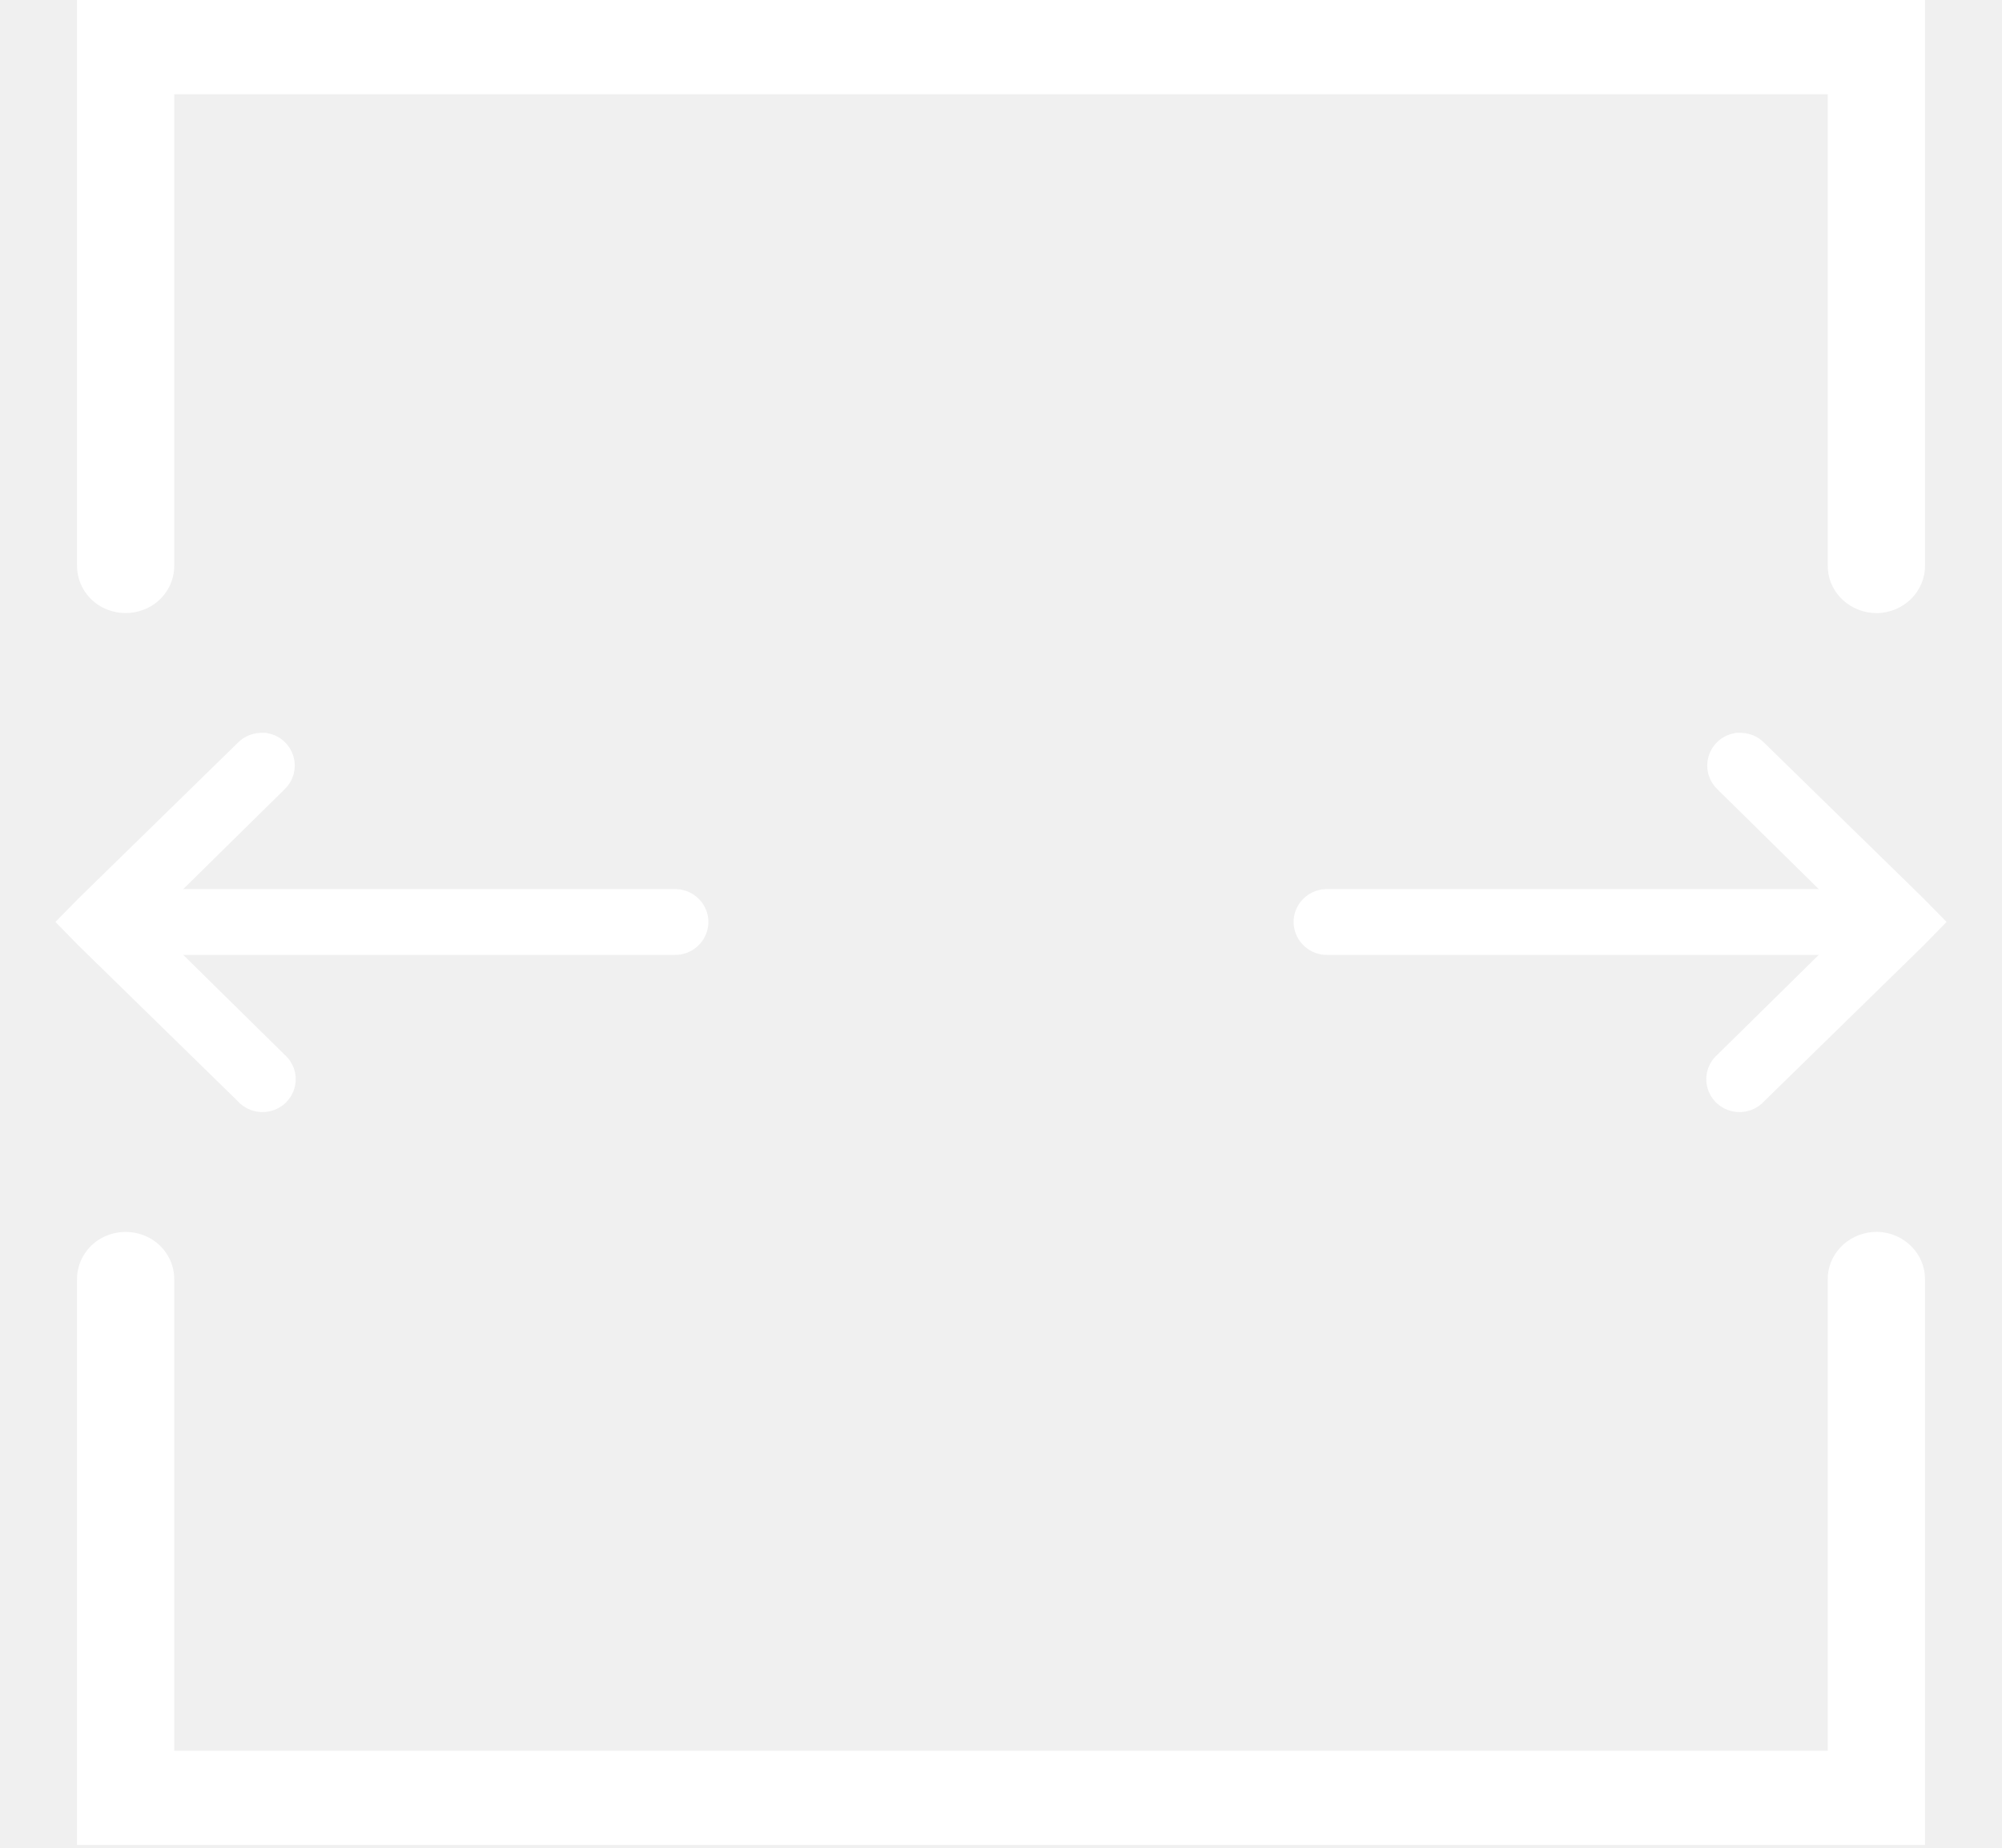
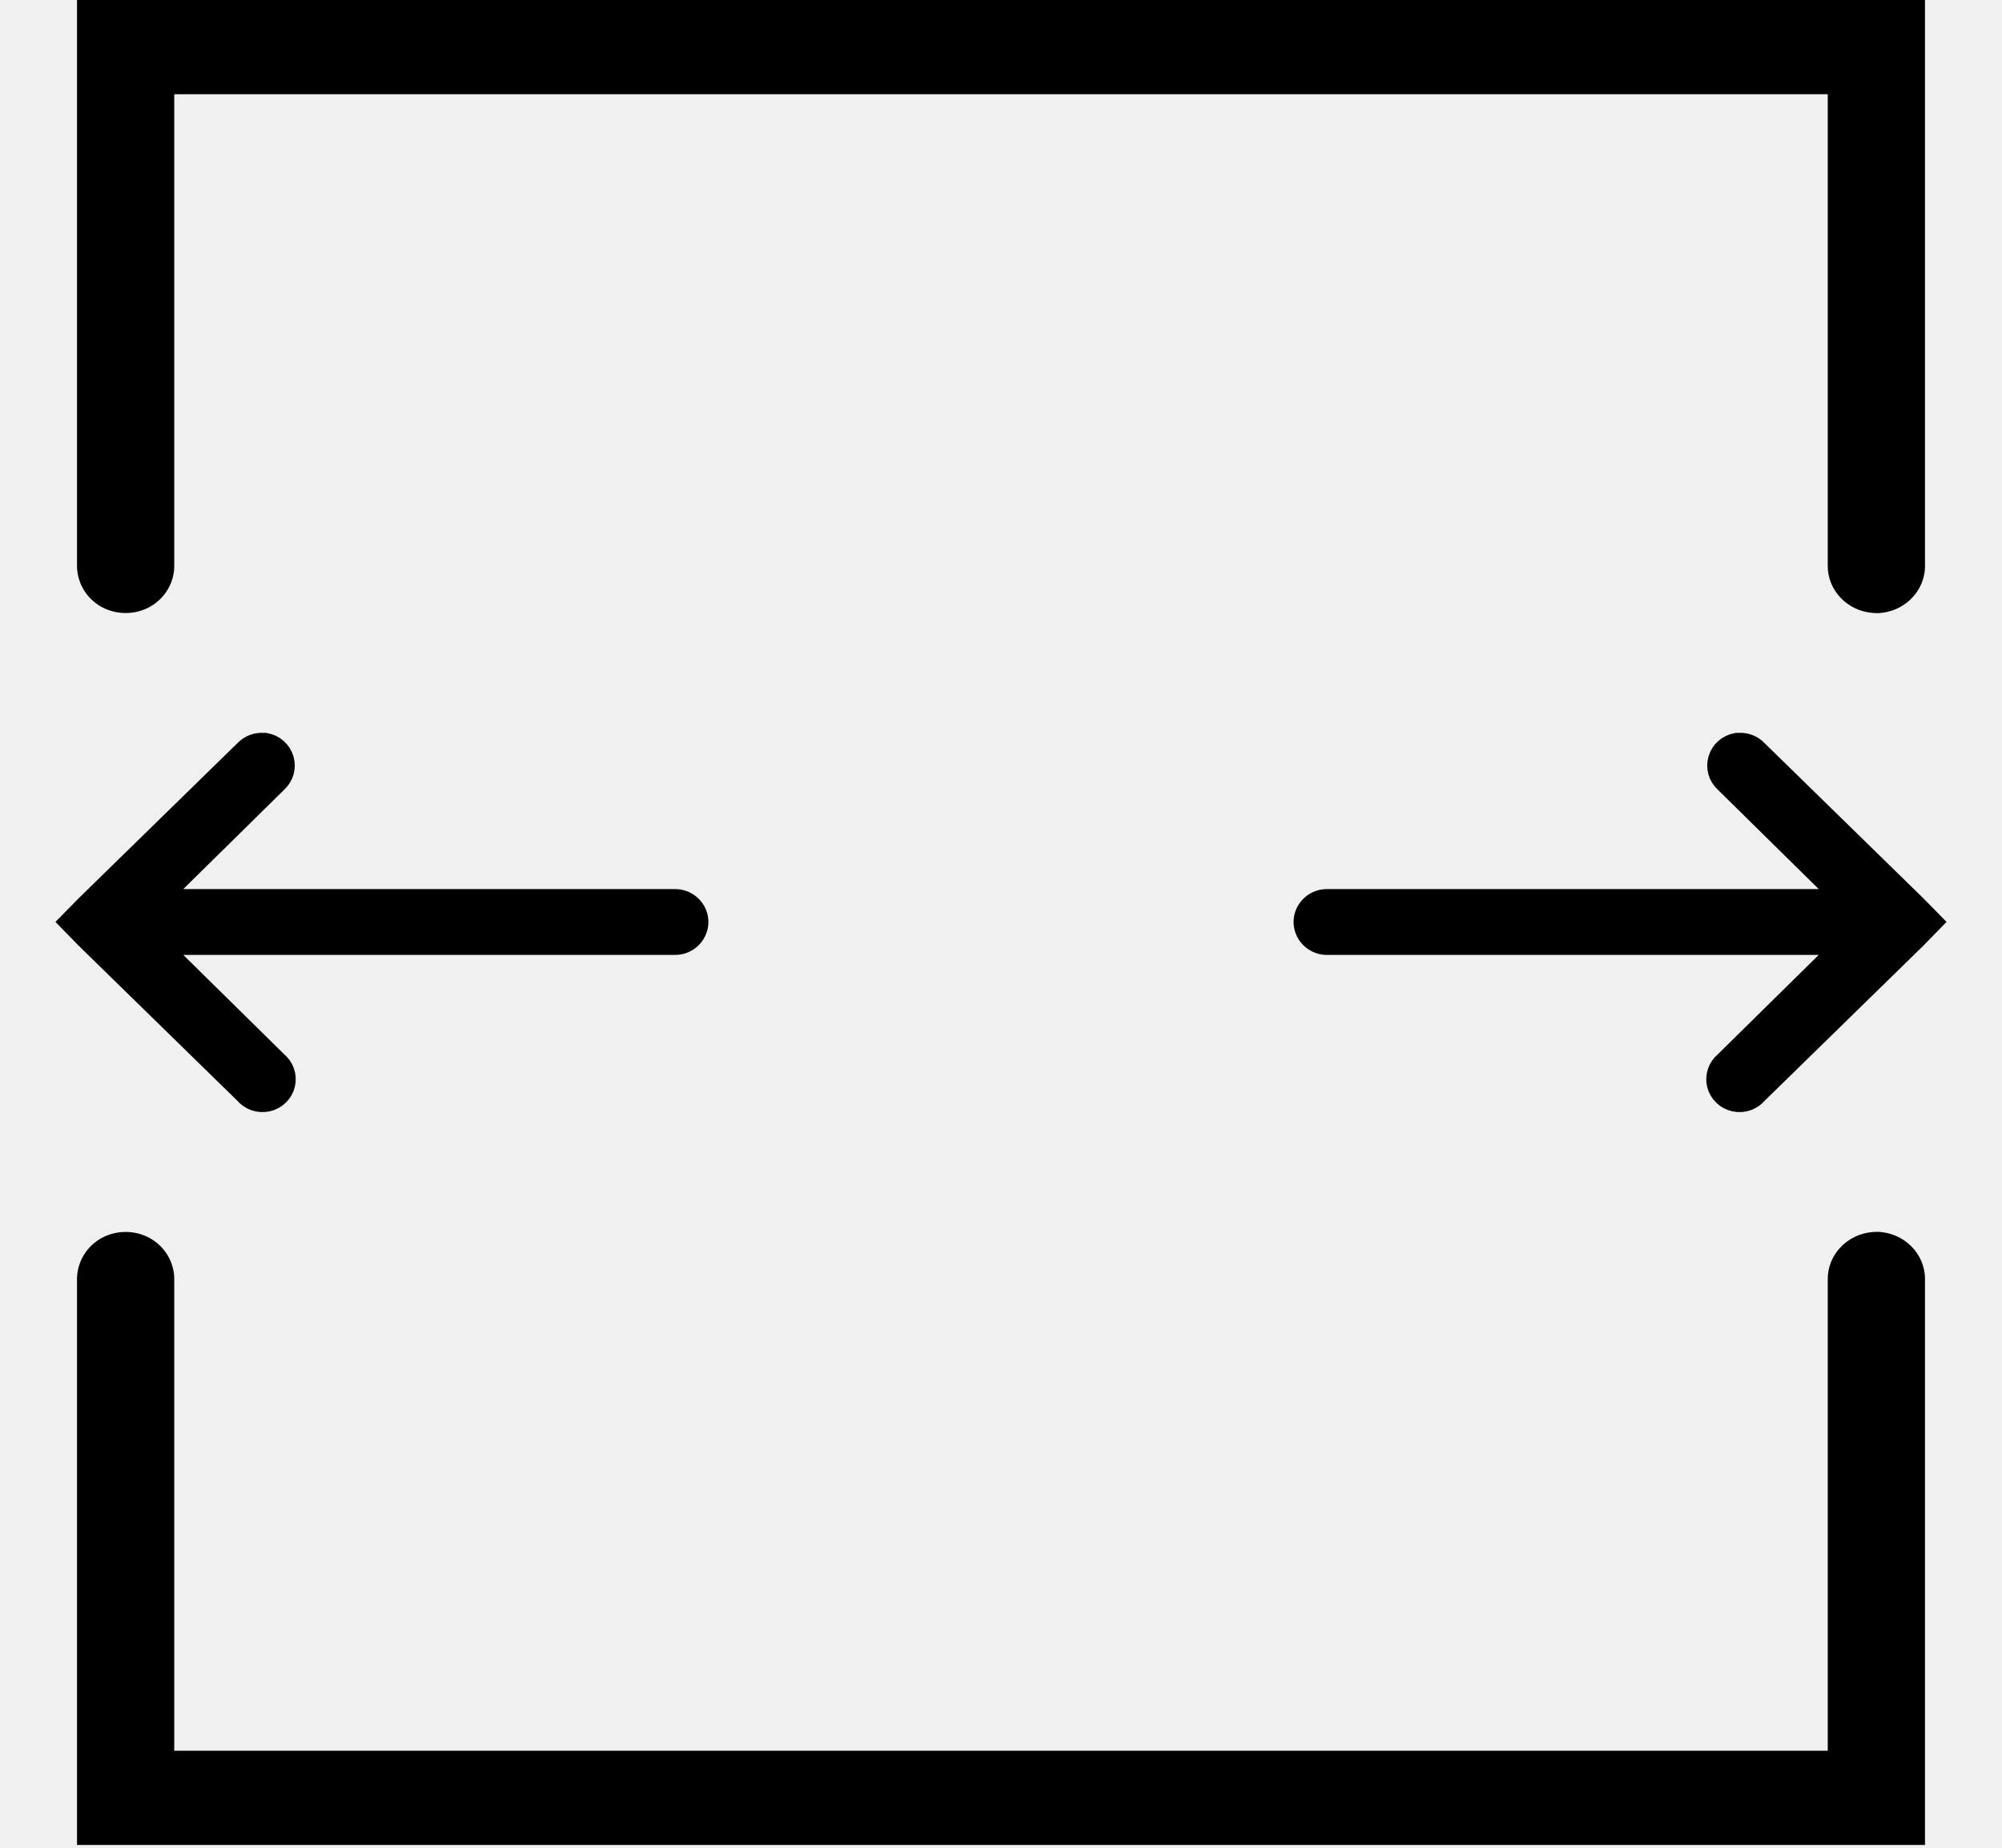
<svg xmlns="http://www.w3.org/2000/svg" width="26px" height="24px" viewBox="0 0 26 24" version="1.1">
  <g stroke="none" stroke-width="1" fill="none" fill-rule="evenodd">
-     <g transform="translate(-468, -692)" fill="#FFFFFF" fill-rule="nonzero">
+     <g transform="translate(-468, -692)" fill="currentColor" fill-rule="nonzero">
      <g transform="translate(469, 692)">
-         <path d="M3.55744898e-05,0 L3.55744898e-05,7.342 C-0.002,7.562 0.116,7.768 0.313,7.88 C0.511,7.99 0.753,7.99 0.95,7.88 C1.147,7.768 1.266,7.562 1.263,7.342 L1.263,1.224 L17,1.224 L17,0 L3.55744898e-05,0 Z M16.421,2.03219373e-05 L16.377,1.224 L16.421,1.224 L22.737,1.224 L22.737,7.342 C22.732,7.663 22.986,7.933 23.317,7.961 C23.336,7.961 23.356,7.964 23.378,7.964 C23.726,7.957 24.005,7.679 24,7.342 L24,2.03219373e-05 L16.421,2.03219373e-05 Z" id="Shape" />
-         <path d="M21.562,9.719 C21.475,9.735 21.405,9.797 21.381,9.88 C21.356,9.963 21.381,10.052 21.446,10.111 L23.108,11.748 L16.243,11.748 C16.236,11.748 16.229,11.748 16.222,11.748 C16.094,11.754 15.994,11.861 16,11.986 C16.007,12.111 16.115,12.209 16.243,12.203 L23.108,12.203 L21.446,13.84 C21.377,13.895 21.345,13.983 21.365,14.069 C21.385,14.153 21.453,14.22 21.539,14.239 C21.626,14.259 21.716,14.228 21.772,14.16 L23.84,12.139 L24,11.975 L23.84,11.812 L21.772,9.791 C21.724,9.74 21.655,9.714 21.584,9.719 C21.577,9.719 21.569,9.719 21.562,9.719 Z" id="Shape" stroke="#FFFFFF" stroke-width="0.4" />
-         <path d="M5.562,9.719 C5.475,9.735 5.405,9.797 5.381,9.88 C5.356,9.963 5.381,10.052 5.446,10.111 L7.108,11.748 L0.243,11.748 C0.236,11.748 0.229,11.748 0.222,11.748 C0.094,11.754 -0.006,11.861 0,11.986 C0.007,12.111 0.115,12.209 0.243,12.203 L7.108,12.203 L5.446,13.84 C5.377,13.895 5.345,13.983 5.365,14.069 C5.385,14.153 5.453,14.22 5.539,14.239 C5.626,14.259 5.716,14.228 5.772,14.16 L7.84,12.139 L8,11.975 L7.84,11.812 L5.772,9.791 C5.724,9.74 5.655,9.714 5.584,9.719 C5.577,9.719 5.569,9.719 5.562,9.719 Z" id="Shape" stroke="#FFFFFF" stroke-width="0.4" transform="translate(4, 11.98193) scale(-1, 1) translate(-4, -11.98193) " />
-         <path d="M3.55744903e-05,16 L3.55744903e-05,23.342 C-0.002,23.562 0.116,23.768 0.313,23.88 C0.511,23.99 0.753,23.99 0.95,23.88 C1.147,23.768 1.266,23.562 1.263,23.342 L1.263,17.224 L17,17.224 L17,16 L3.55744903e-05,16 Z M16.421,16 L16.377,17.224 L16.421,17.224 L22.737,17.224 L22.737,23.342 C22.732,23.663 22.986,23.933 23.317,23.961 C23.336,23.961 23.356,23.964 23.378,23.964 C23.726,23.957 24.005,23.679 24,23.342 L24,16 L16.421,16 Z" id="Shape" transform="translate(12.00002, 19.98193) scale(1, -1) translate(-12.00002, -19.98193) " />
+         <path d="M3.55744898e-05,0 L3.55744898e-05,7.342 C-0.002,7.562 0.116,7.768 0.313,7.88 C0.511,7.99 0.753,7.99 0.95,7.88 C1.147,7.768 1.266,7.562 1.263,7.342 L1.263,1.224 L17,1.224 L17,0 L3.55744898e-05,0 Z M16.421,2.03219373e-05 L16.377,1.224 L16.421,1.224 L22.737,1.224 L22.737,7.342 C22.732,7.663 22.986,7.933 23.317,7.961 C23.336,7.961 23.356,7.964 23.378,7.964 C23.726,7.957 24.005,7.679 24,7.342 L24,2.03219373e-05 L16.421,2.03219373e-05 Z" />
+         <path d="M21.562,9.719 C21.475,9.735 21.405,9.797 21.381,9.88 C21.356,9.963 21.381,10.052 21.446,10.111 L23.108,11.748 L16.243,11.748 C16.236,11.748 16.229,11.748 16.222,11.748 C16.094,11.754 15.994,11.861 16,11.986 C16.007,12.111 16.115,12.209 16.243,12.203 L23.108,12.203 L21.446,13.84 C21.377,13.895 21.345,13.983 21.365,14.069 C21.385,14.153 21.453,14.22 21.539,14.239 C21.626,14.259 21.716,14.228 21.772,14.16 L23.84,12.139 L24,11.975 L23.84,11.812 L21.772,9.791 C21.724,9.74 21.655,9.714 21.584,9.719 C21.577,9.719 21.569,9.719 21.562,9.719 Z" stroke="currentColor" stroke-width="0.4" />
+         <path d="M5.562,9.719 C5.475,9.735 5.405,9.797 5.381,9.88 C5.356,9.963 5.381,10.052 5.446,10.111 L7.108,11.748 L0.243,11.748 C0.236,11.748 0.229,11.748 0.222,11.748 C0.094,11.754 -0.006,11.861 0,11.986 C0.007,12.111 0.115,12.209 0.243,12.203 L7.108,12.203 L5.446,13.84 C5.377,13.895 5.345,13.983 5.365,14.069 C5.385,14.153 5.453,14.22 5.539,14.239 C5.626,14.259 5.716,14.228 5.772,14.16 L7.84,12.139 L8,11.975 L7.84,11.812 L5.772,9.791 C5.724,9.74 5.655,9.714 5.584,9.719 C5.577,9.719 5.569,9.719 5.562,9.719 Z" stroke="currentColor" stroke-width="0.4" transform="translate(4, 11.98193) scale(-1, 1) translate(-4, -11.98193) " />
+         <path d="M3.55744903e-05,16 L3.55744903e-05,23.342 C-0.002,23.562 0.116,23.768 0.313,23.88 C0.511,23.99 0.753,23.99 0.95,23.88 C1.147,23.768 1.266,23.562 1.263,23.342 L1.263,17.224 L17,17.224 L17,16 L3.55744903e-05,16 Z M16.421,16 L16.377,17.224 L16.421,17.224 L22.737,17.224 L22.737,23.342 C22.732,23.663 22.986,23.933 23.317,23.961 C23.336,23.961 23.356,23.964 23.378,23.964 C23.726,23.957 24.005,23.679 24,23.342 L24,16 L16.421,16 Z" transform="translate(12.00002, 19.98193) scale(1, -1) translate(-12.00002, -19.98193) " />
      </g>
    </g>
  </g>
</svg>
